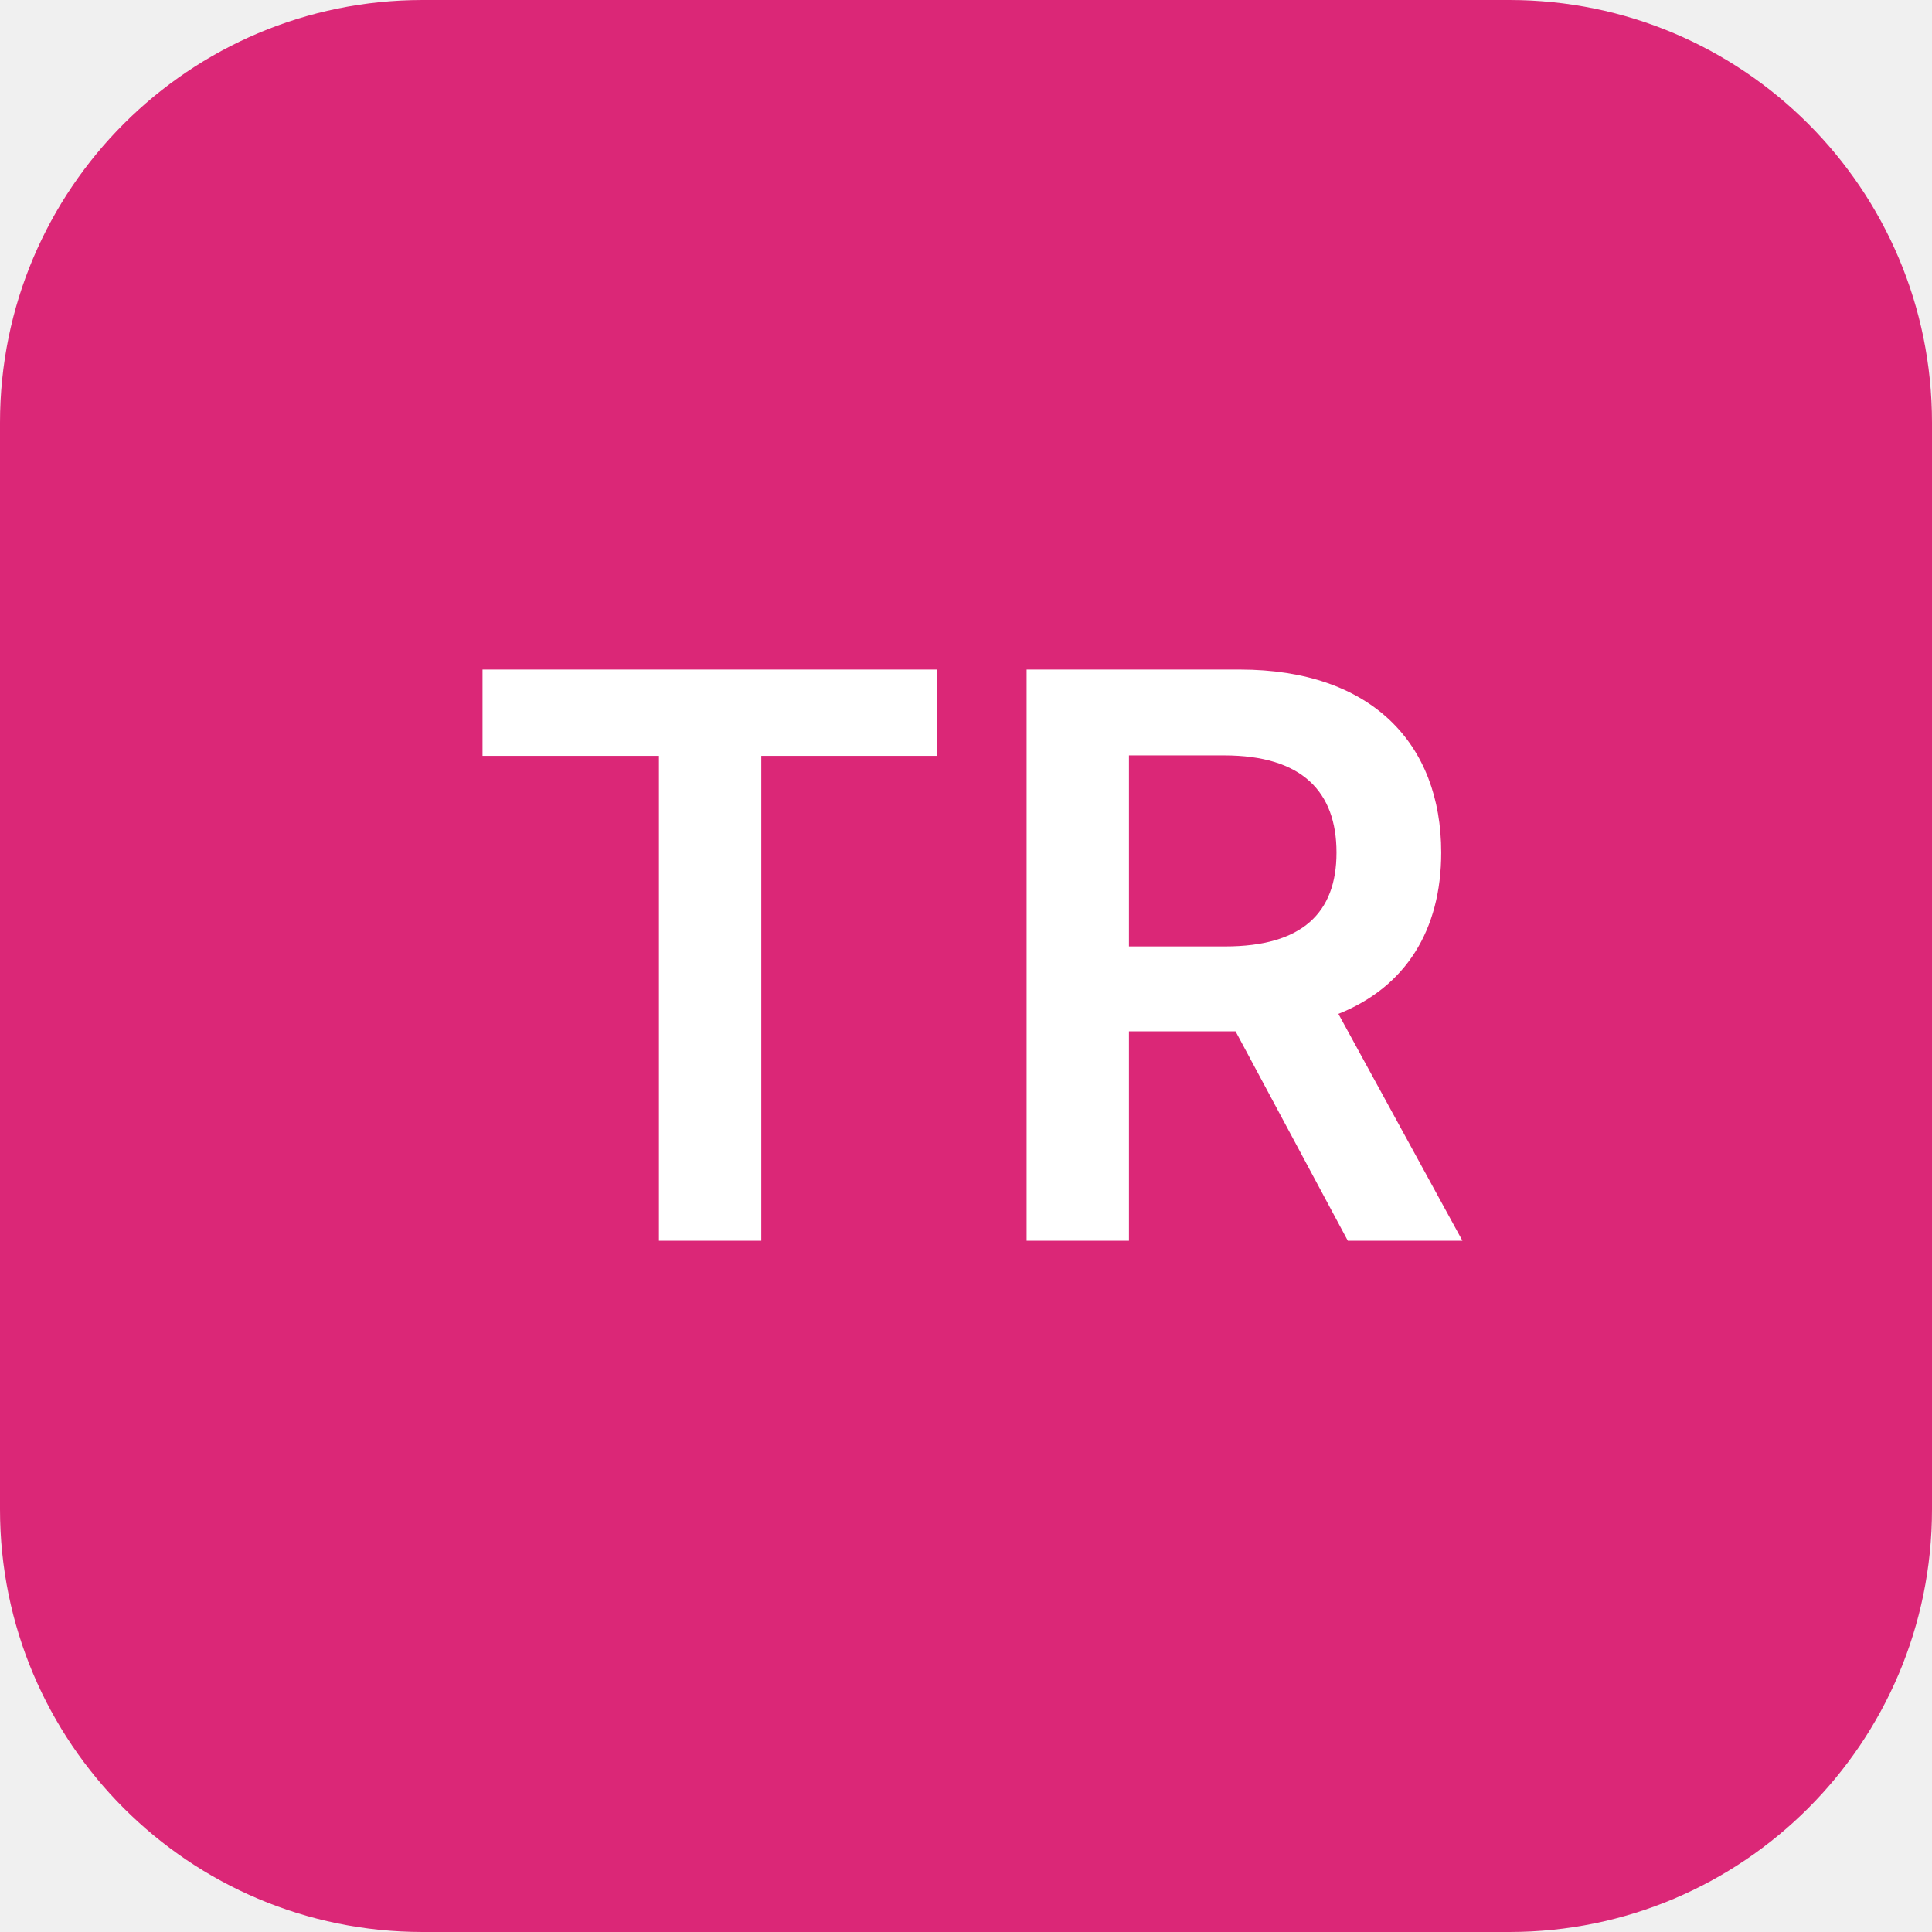
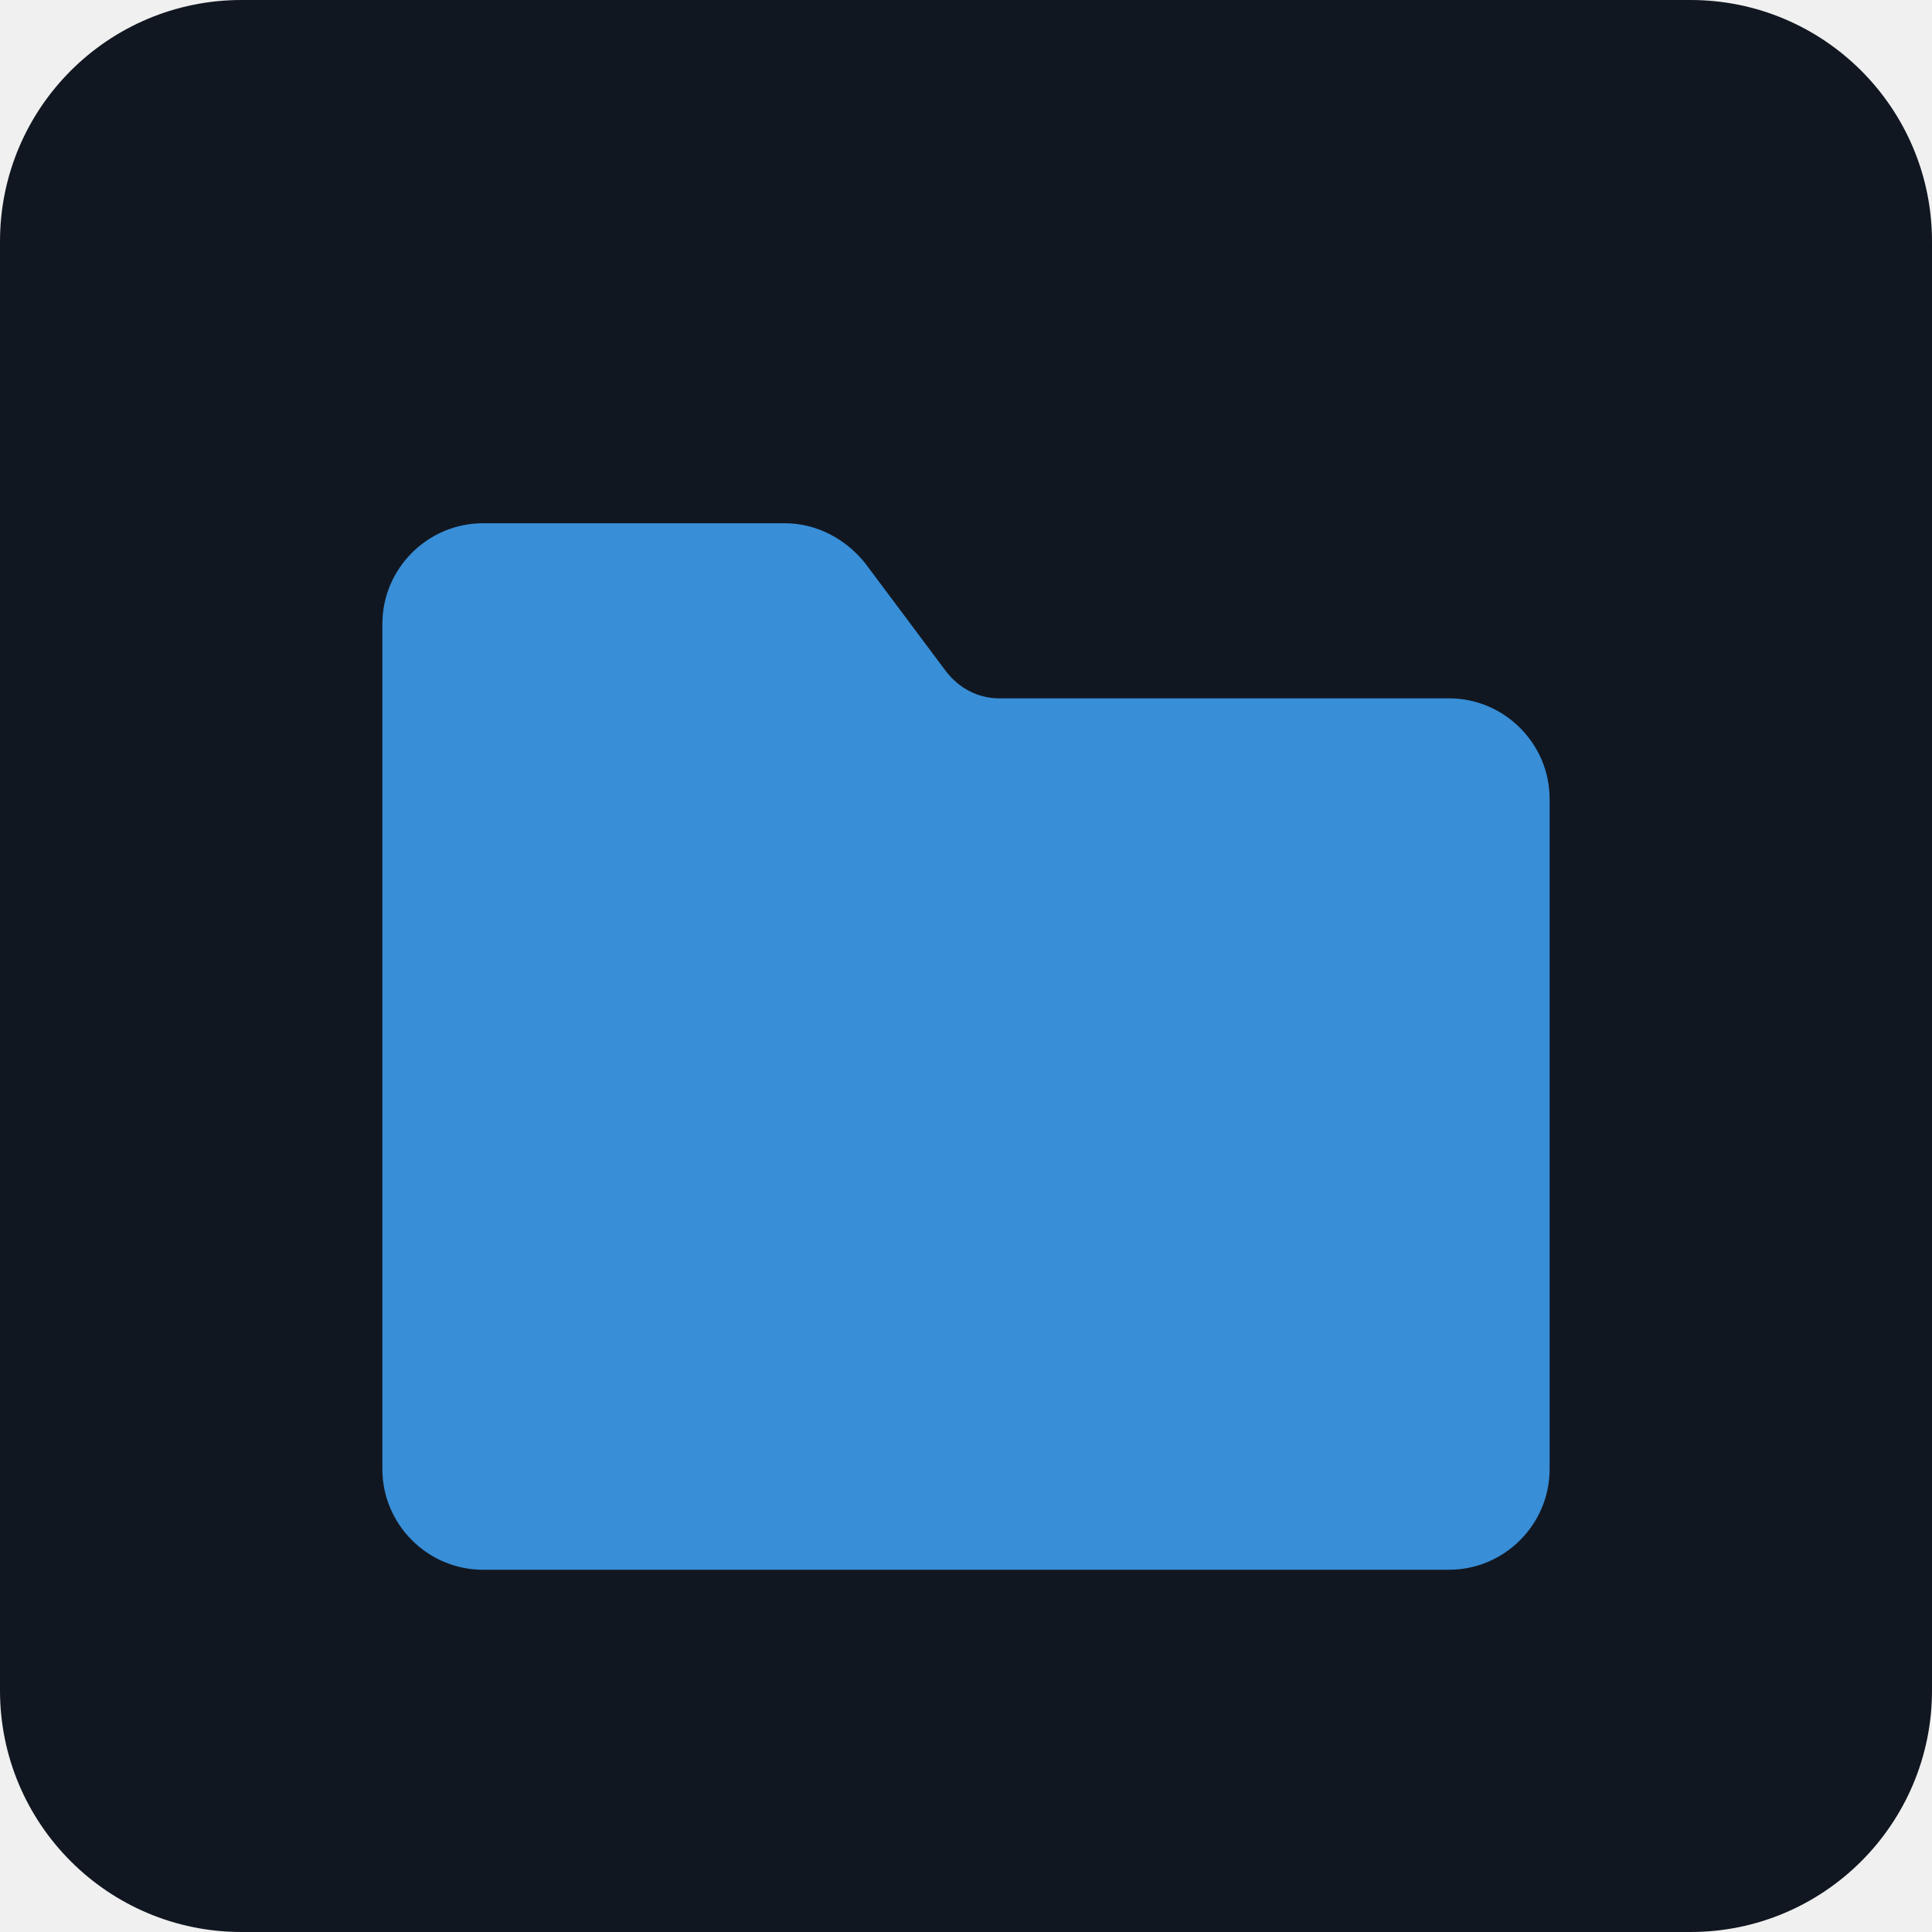
- <svg xmlns="http://www.w3.org/2000/svg" viewBox="0 0 64 64">
-   <rect width="64" height="64" rx="14" fill="#db2777" />
-   <text x="32" y="32" dy="0.35em" text-anchor="middle" font-family="ui-sans-serif, system-ui, -apple-system, sans-serif" font-size="26" font-weight="600" fill="#ffffff">TR</text>
+ <svg xmlns="http://www.w3.org/2000/svg" viewBox="0 0 192 192">
+   <rect width="192" height="192" rx="24" fill="#111721" />
+   <path fill="#388ed7" d="M38 62c0-5.5 4.5-10 10-10h30c3.2 0 6.1 1.6 8 4l8 10.7c1.3 1.7 3.2 2.7 5.3 2.7H144c5.5 0 10 4.5 10 10V146c0 5.5-4.5 10-10 10H48c-5.5 0-10-4.5-10-10V62z" />
</svg>
